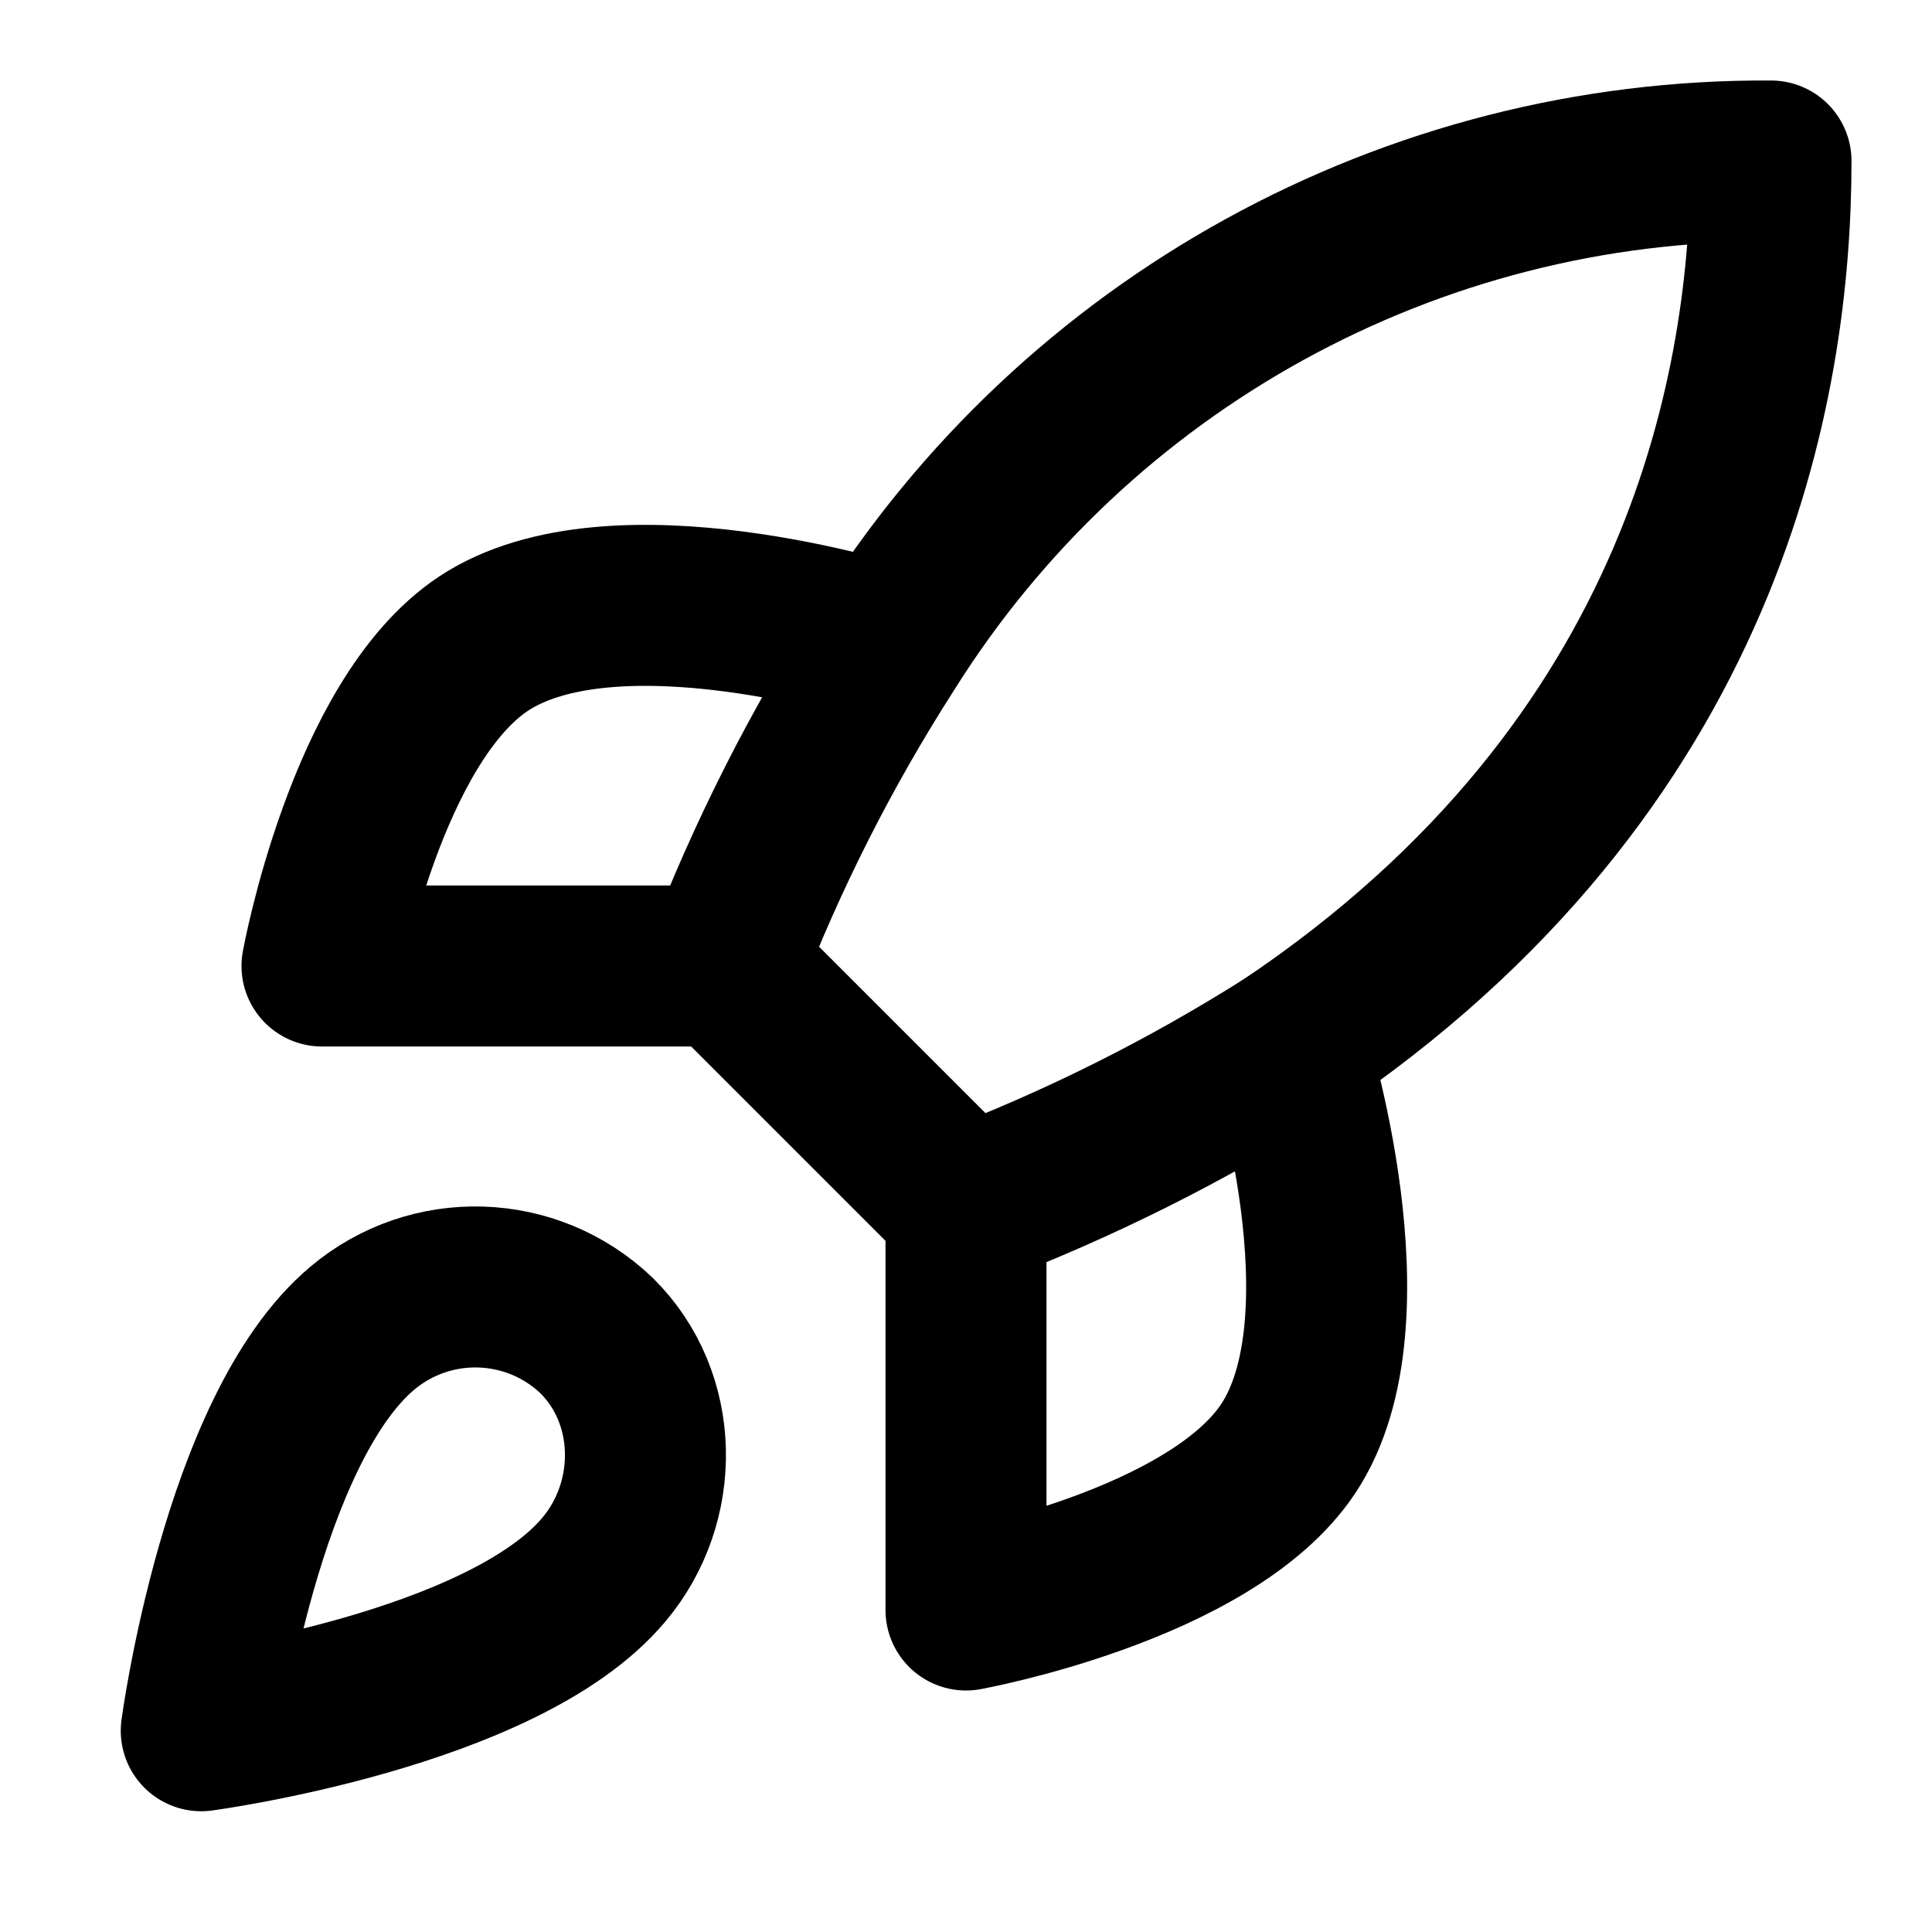
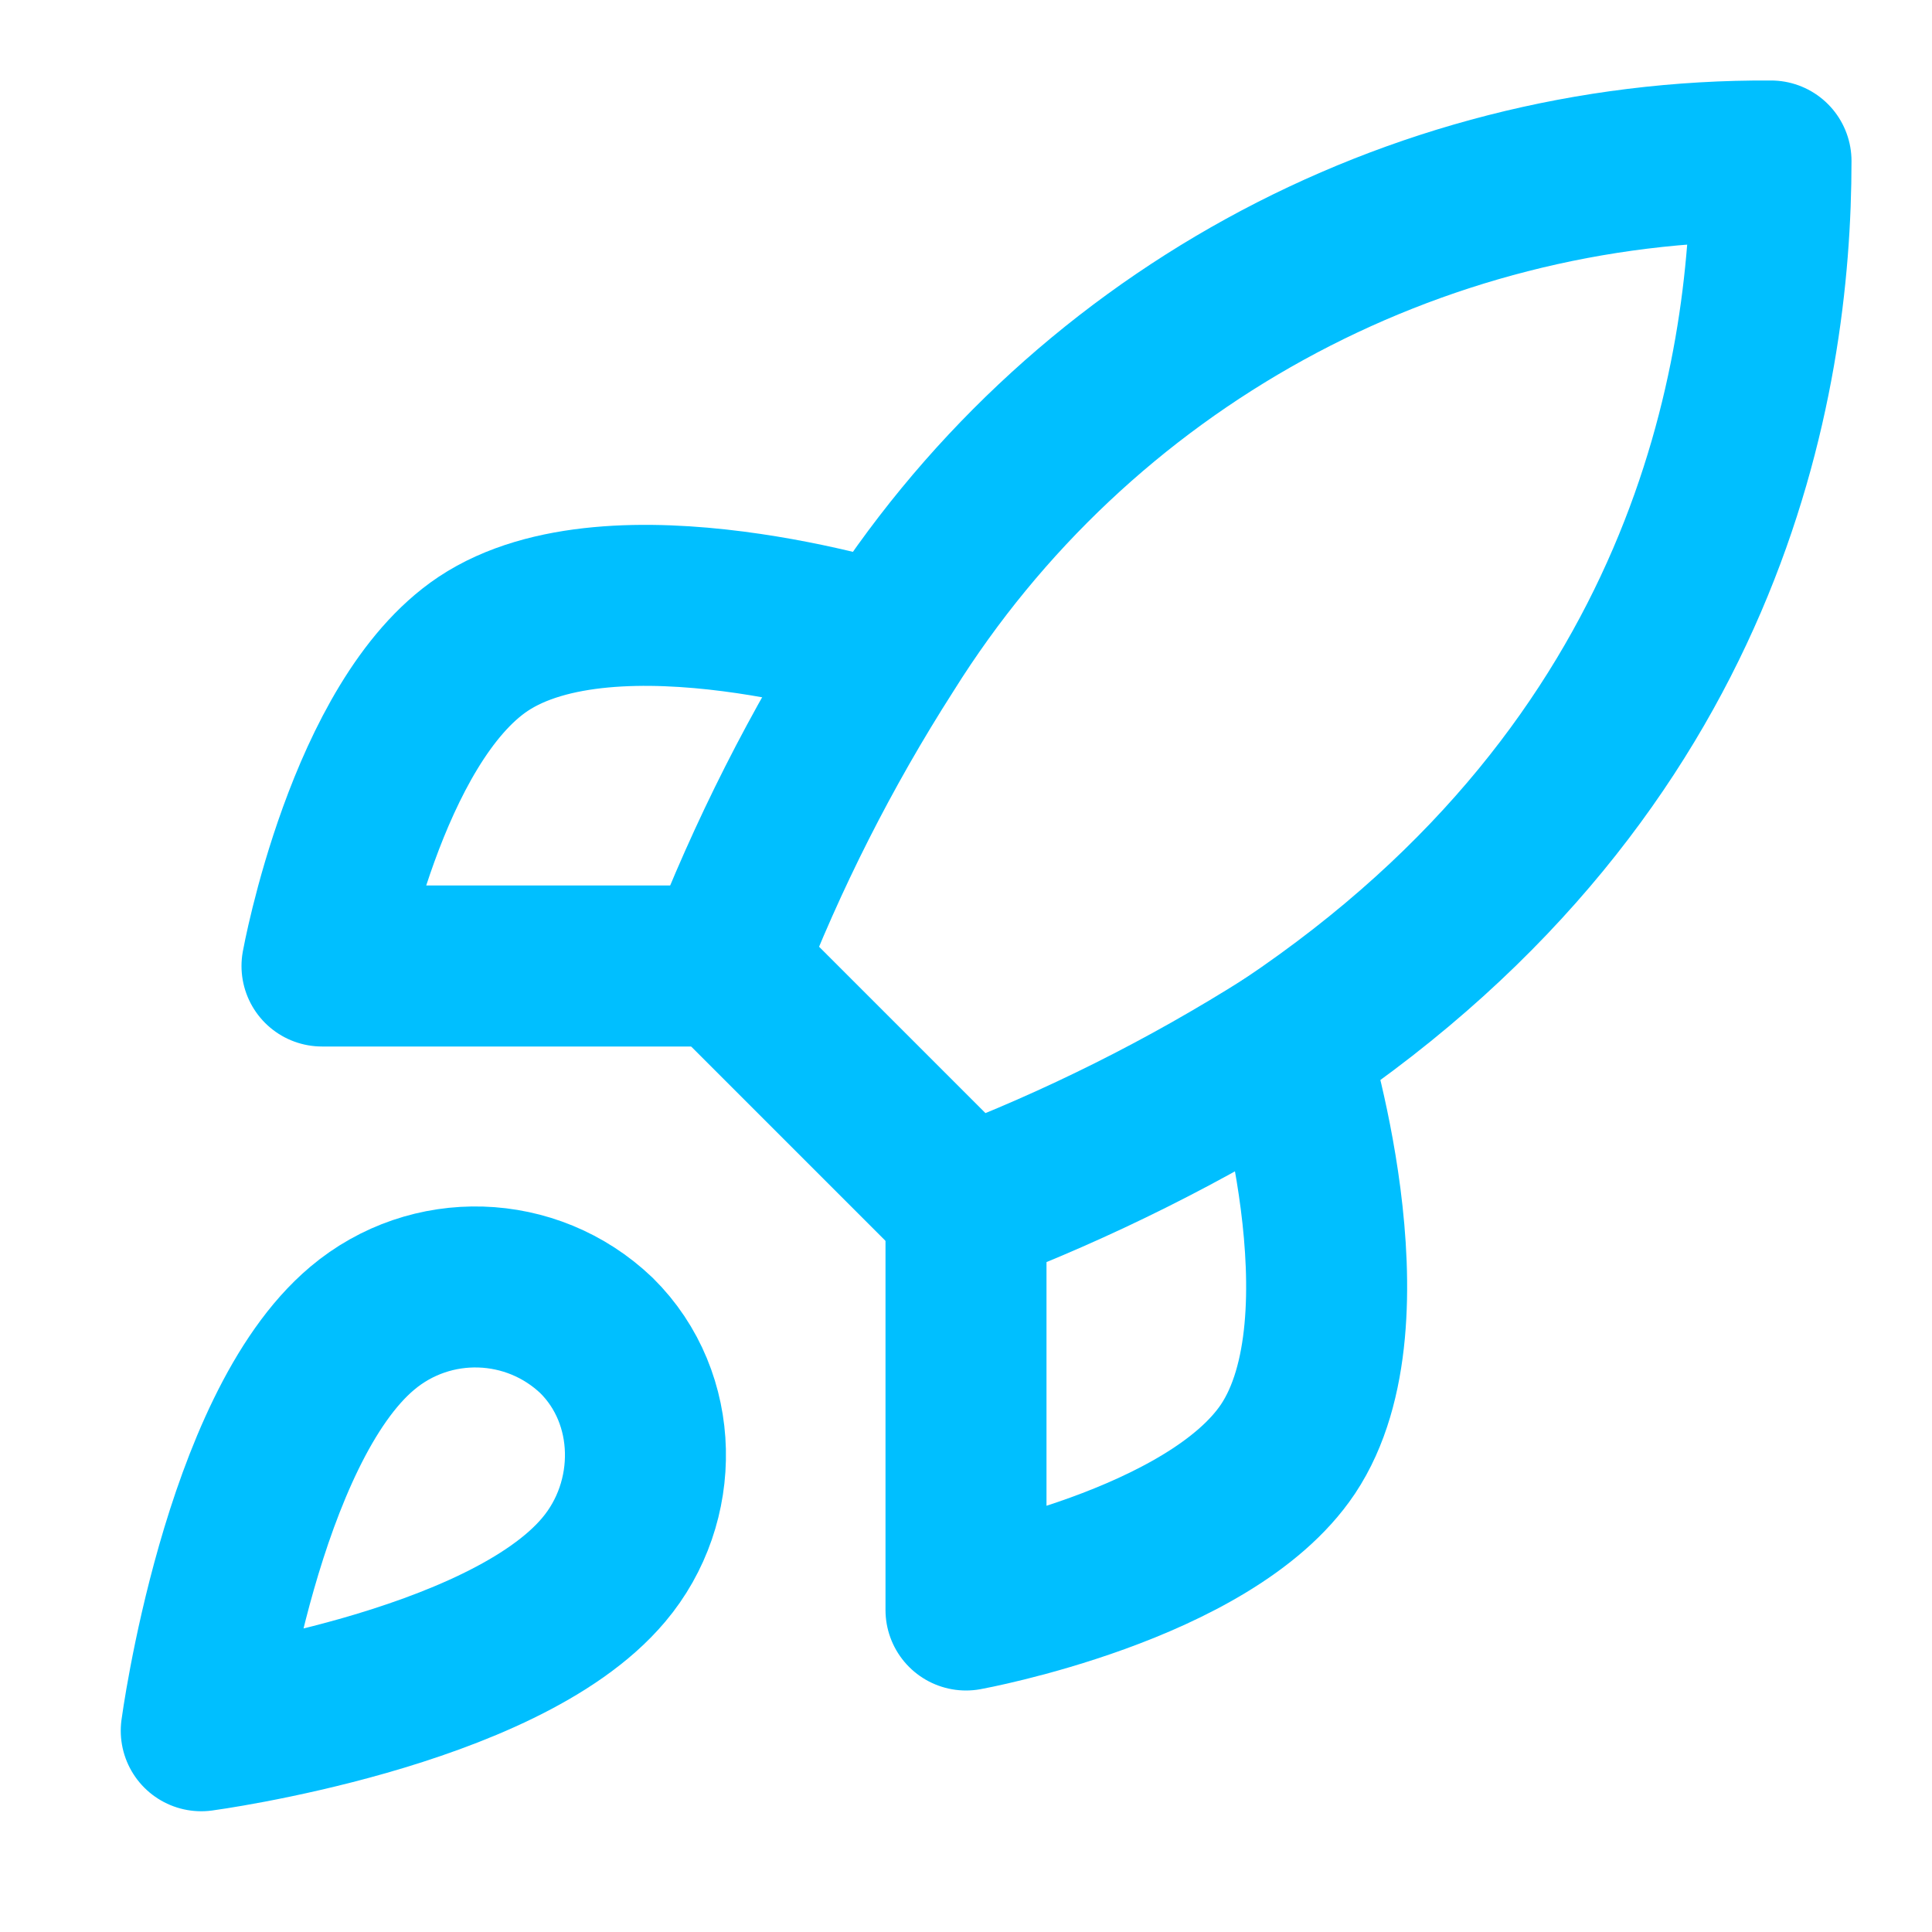
- <svg xmlns="http://www.w3.org/2000/svg" width="24" height="24" viewBox="0 0 24 24" fill="none" stroke="currentColor" stroke-width="2" stroke-linecap="round" stroke-linejoin="round" class="lucide lucide-rocket-icon lucide-rocket">
+ <svg xmlns="http://www.w3.org/2000/svg" width="24" height="24" viewBox="0 0 24 24" fill="none" stroke="#00bfff" stroke-width="2" stroke-linecap="round" stroke-linejoin="round" class="lucide lucide-rocket-icon lucide-rocket">
  <path d="M4.5 16.5c-1.5 1.26-2 5-2 5s3.74-.5 5-2c.71-.84.7-2.13-.09-2.91a2.18 2.18 0 0 0-2.91-.09z" />
  <path d="m12 15-3-3a22 22 0 0 1 2-3.95A12.88 12.88 0 0 1 22 2c0 2.72-.78 7.5-6 11a22.35 22.35 0 0 1-4 2z" />
  <path d="M9 12H4s.55-3.03 2-4c1.62-1.08 5 0 5 0" />
  <path d="M12 15v5s3.03-.55 4-2c1.08-1.62 0-5 0-5" />
</svg>
